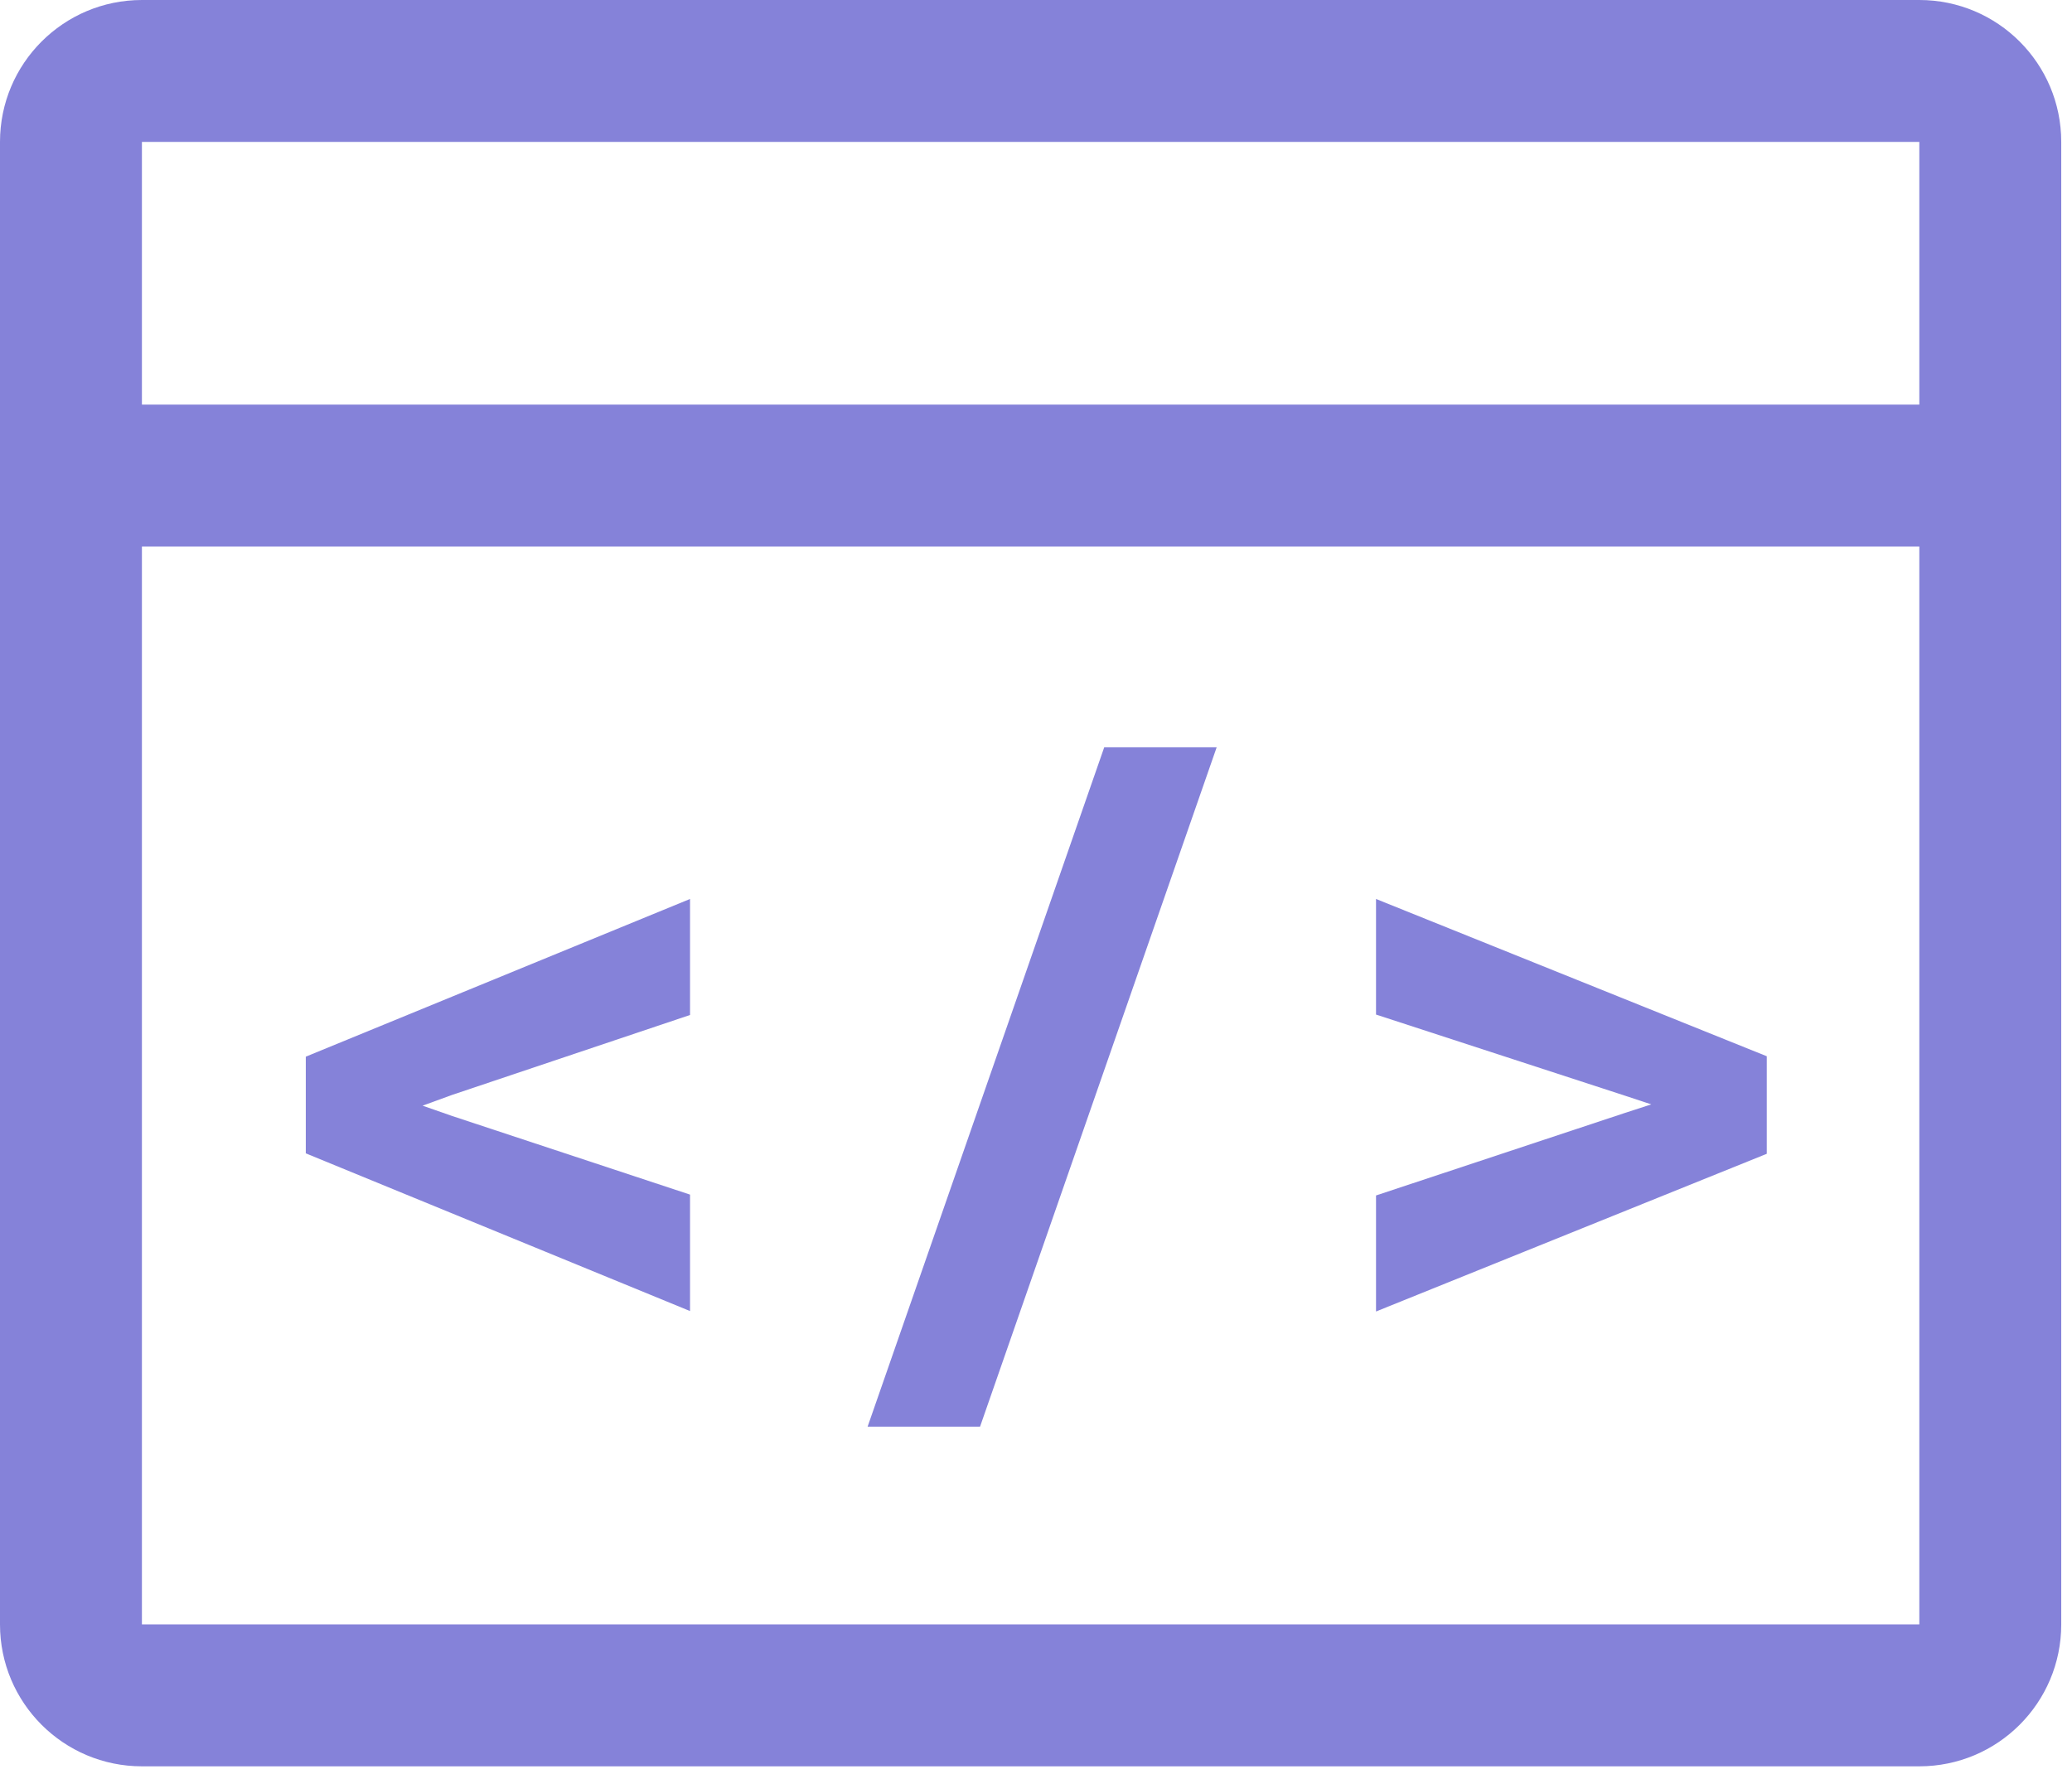
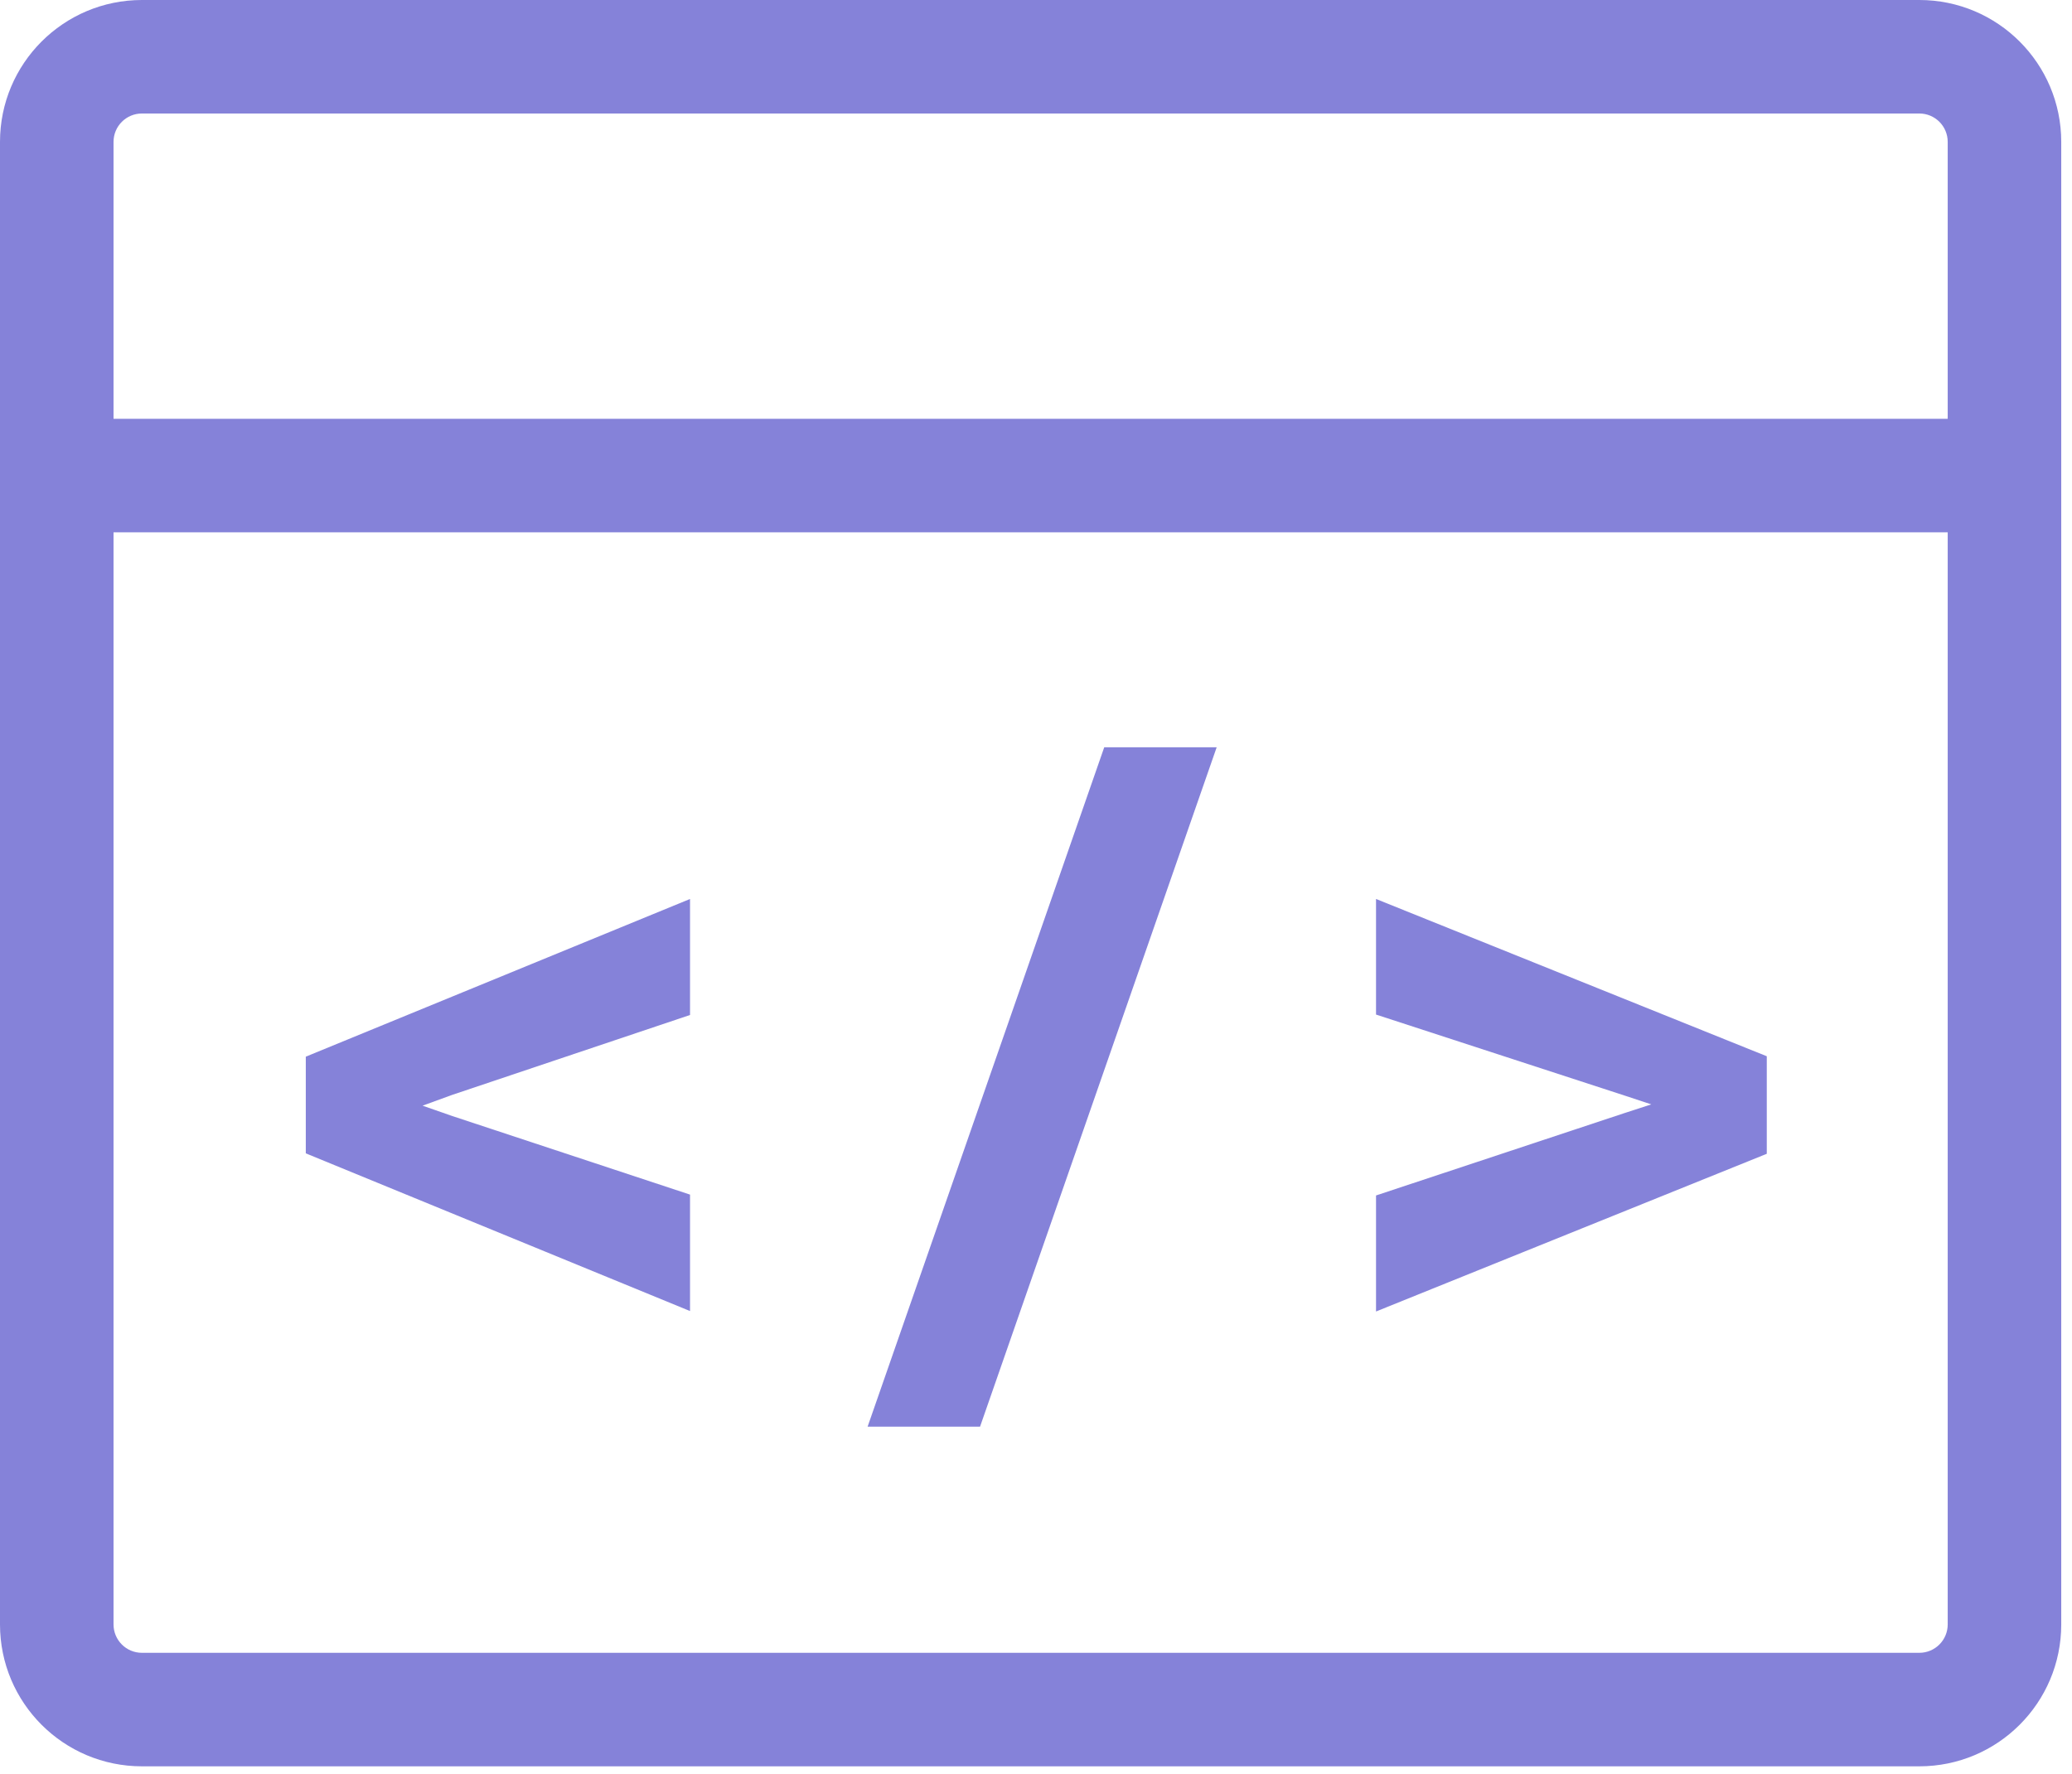
<svg xmlns="http://www.w3.org/2000/svg" width="146" height="125" viewBox="0 0 146 125" fill="none">
  <path d="M48.622 92.405V84.198L31.857 78.656L29.776 77.929L31.857 77.171L48.622 71.538V63.361L21.547 74.476V81.29L48.622 92.405Z" fill="#8582D9" />
  <path d="M69.058 100.552L85.731 52.67H77.808L61.135 100.552H69.058Z" fill="#8582D9" />
  <path d="M96.959 92.436L124.493 81.321V74.446L96.959 63.361V71.508L114.52 77.232L116.355 77.838L114.489 78.444L96.959 84.258V92.436Z" fill="#8582D9" />
-   <path fill-rule="evenodd" clip-rule="evenodd" d="M135.242 10H10L10 114.493H135.242L135.242 10ZM10 0C4.477 0 0 4.477 0 10V114.493C0 120.016 4.477 124.493 10 124.493H135.242C140.765 124.493 145.242 120.016 145.242 114.493V10C145.242 4.477 140.765 0 135.242 0H10Z" fill="#8582D9" />
-   <path fill-rule="evenodd" clip-rule="evenodd" d="M141.252 38.518H3.99V28.518H141.252V38.518Z" fill="#8582D9" />
+   <path fill-rule="evenodd" clip-rule="evenodd" d="M135.242 8H10C8.895 8 8 8.895 8 10V114.493C8 115.598 8.895 116.493 10 116.493H135.242C136.347 116.493 137.242 115.598 137.242 114.493V10C137.242 8.895 136.347 8 135.242 8ZM10 0C4.477 0 0 4.477 0 10V114.493C0 120.016 4.477 124.493 10 124.493H135.242C140.765 124.493 145.242 120.016 145.242 114.493V10C145.242 4.477 140.765 0 135.242 0H10Z" fill="#8582D9" />
+   <path fill-rule="evenodd" clip-rule="evenodd" d="M141.252 37.518H3.99V29.518H141.252V37.518Z" fill="#8582D9" />
</svg>
